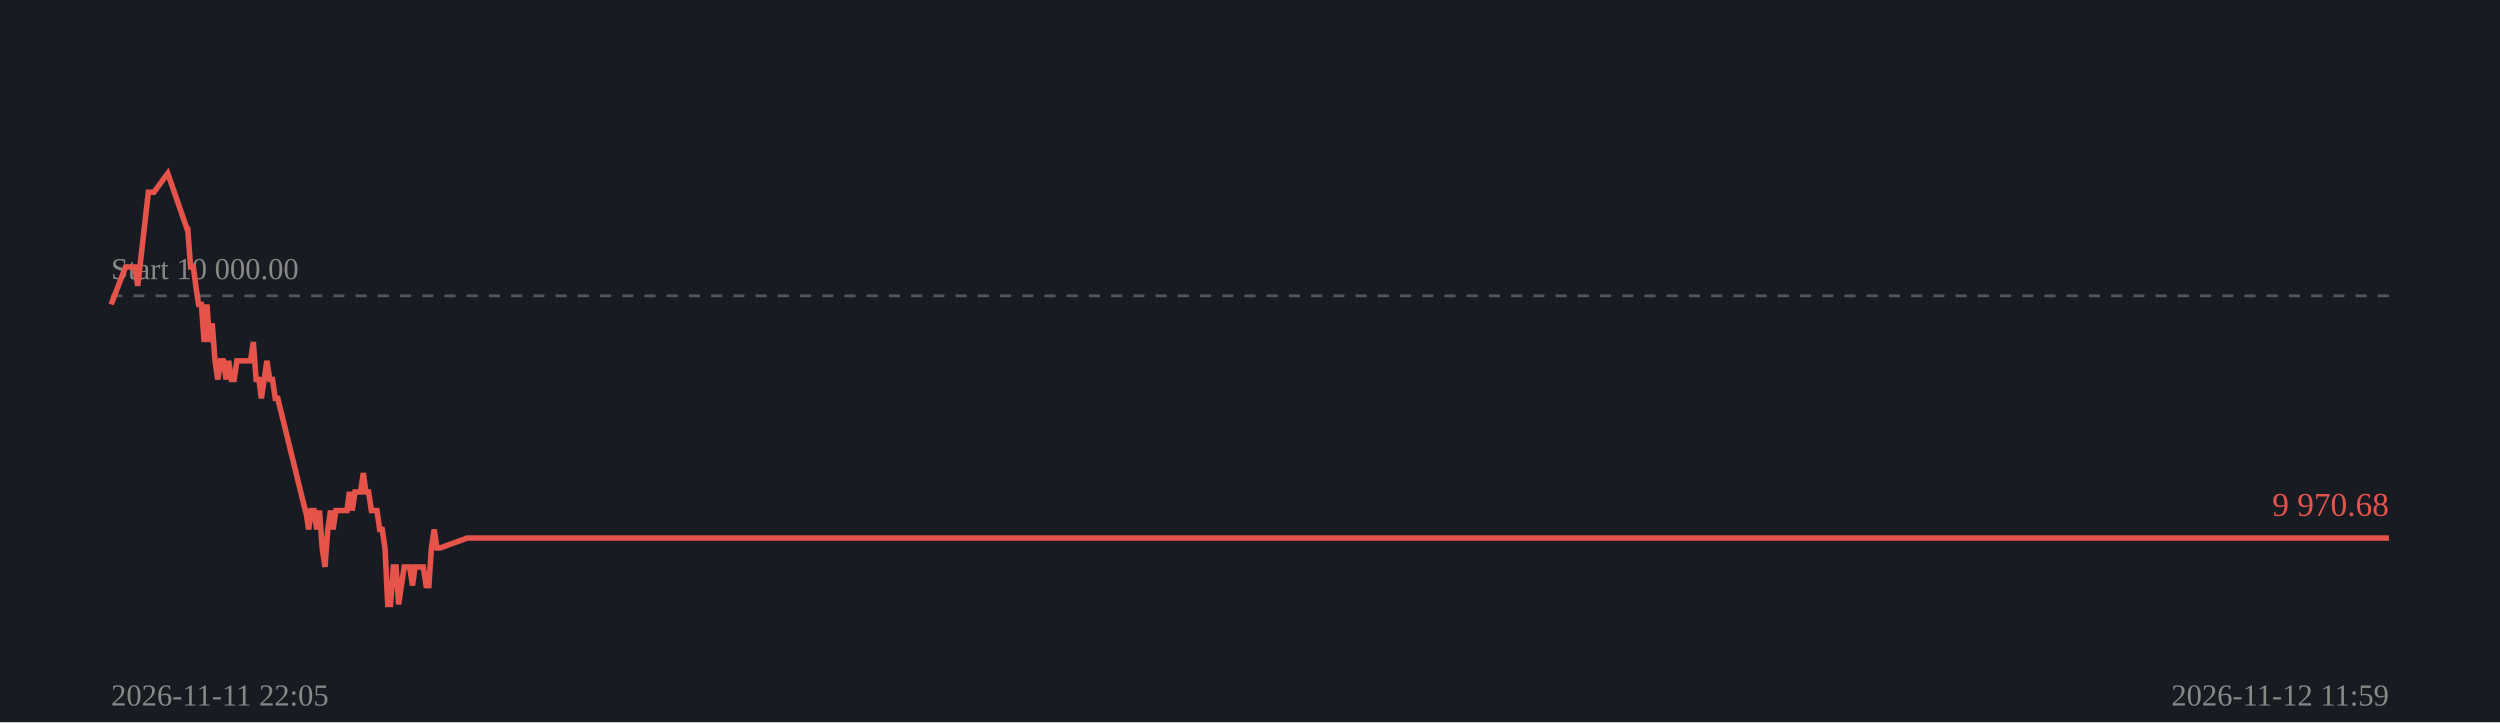
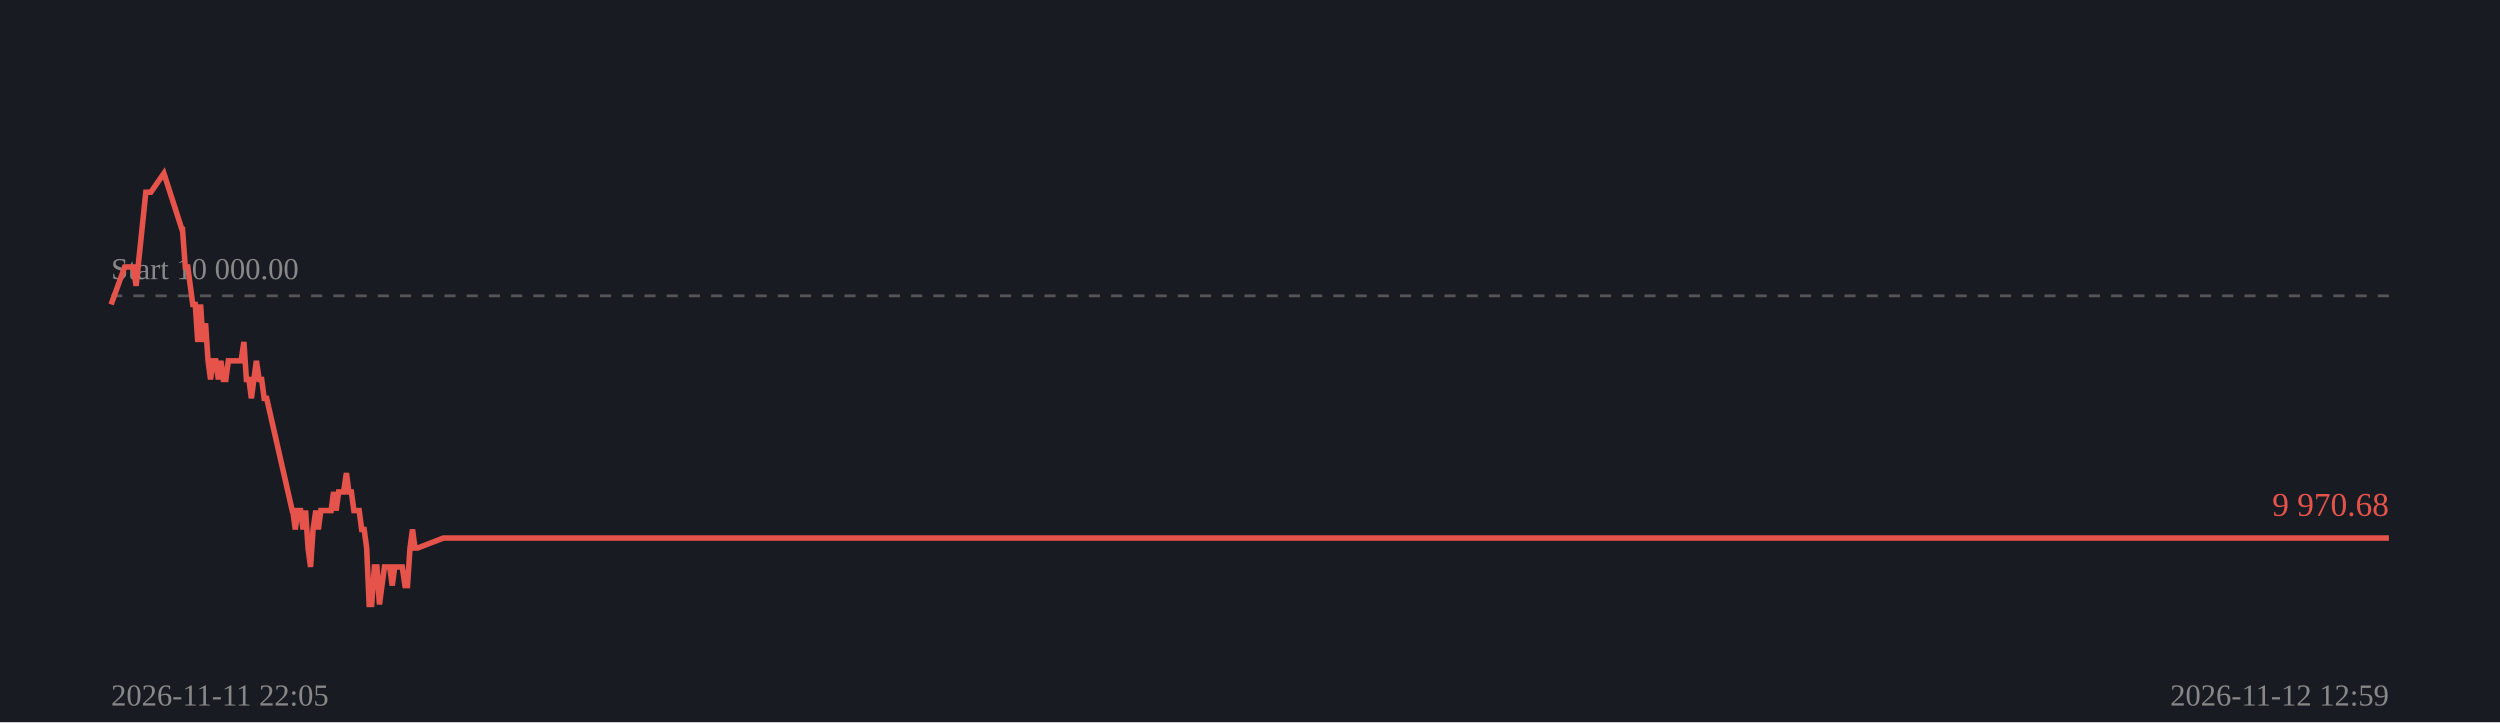
<svg xmlns="http://www.w3.org/2000/svg" viewBox="0 0 900 260" width="900" height="260">
  <rect width="900" height="260" fill="#181b22" />
  <line x1="40" y1="106.5" x2="860" y2="106.5" stroke="#555" stroke-dasharray="4 4" />
  <text x="40" y="100.5" fill="#888" font-size="11">Start 10 000.00</text>
-   <path d="M40.0,109.6 L45.2,96.1 L48.5,96.1 L49.6,102.9 L53.4,69.2 L55.4,69.2 L60.4,62.4 L67.4,82.6 L67.6,82.6 L68.6,96.1 L69.6,96.1 L70.5,102.9 L71.5,109.6 L72.5,109.6 L73.5,123.1 L74.5,109.6 L75.5,123.1 L76.4,116.4 L77.4,129.9 L78.4,136.6 L79.4,129.9 L80.4,129.9 L81.4,136.6 L82.3,129.9 L83.3,136.6 L84.3,136.6 L85.3,129.9 L86.3,129.9 L87.3,129.9 L88.2,129.9 L89.2,129.9 L90.2,129.9 L91.2,123.1 L92.2,136.6 L93.2,136.6 L94.1,143.4 L95.1,136.6 L96.1,129.9 L97.1,136.6 L98.1,136.6 L99.1,143.4 L100.0,143.4 L109.9,183.8 L110.1,183.8 L111.1,190.6 L112.1,183.8 L113.1,183.8 L114.0,190.6 L115.0,183.8 L116.0,197.3 L117.0,204.1 L118.0,190.6 L119.0,183.8 L119.9,190.6 L120.9,183.8 L121.9,183.8 L122.9,183.8 L123.9,183.8 L124.9,183.8 L125.8,177.1 L126.8,183.8 L127.8,177.1 L128.8,177.1 L129.8,177.1 L130.8,170.3 L131.7,177.1 L132.7,177.1 L133.7,183.8 L134.7,183.8 L135.7,183.8 L136.7,190.6 L137.6,190.6 L138.6,197.3 L139.6,217.6 L140.6,217.6 L141.6,204.1 L142.6,204.1 L143.5,217.6 L144.5,210.8 L145.5,204.1 L146.5,204.1 L147.5,204.1 L148.5,210.8 L149.4,204.1 L150.4,204.1 L151.4,204.1 L152.4,204.1 L153.4,210.8 L154.4,210.8 L155.3,197.3 L156.3,190.6 L157.3,197.3 L158.3,197.3 L168.2,193.7 L168.4,193.7 L169.4,193.7 L170.4,193.7 L171.4,193.7 L172.4,193.7 L173.3,193.7 L174.3,193.7 L175.3,193.7 L176.3,193.7 L177.3,193.7 L178.3,193.7 L179.2,193.7 L180.2,193.7 L181.2,193.7 L182.2,193.7 L183.2,193.7 L184.2,193.7 L185.1,193.7 L186.1,193.7 L187.1,193.7 L188.1,193.7 L189.1,193.7 L190.1,193.7 L191.0,193.7 L192.0,193.7 L193.0,193.7 L194.0,193.7 L195.0,193.7 L196.0,193.7 L196.9,193.7 L197.9,193.7 L198.9,193.7 L199.9,193.7 L200.9,193.7 L201.9,193.7 L202.8,193.7 L203.8,193.7 L204.8,193.7 L205.8,193.7 L206.8,193.7 L207.7,193.7 L208.7,193.7 L209.7,193.7 L210.7,193.7 L211.7,193.7 L212.7,193.7 L213.6,193.7 L214.6,193.7 L215.6,193.7 L216.6,193.7 L217.6,193.7 L219.1,193.7 L219.3,193.7 L220.3,193.7 L221.2,193.7 L222.2,193.7 L223.2,193.7 L224.2,193.7 L225.2,193.7 L226.2,193.7 L227.1,193.7 L228.1,193.7 L229.1,193.7 L230.1,193.7 L231.1,193.7 L232.1,193.7 L233.0,193.7 L234.0,193.7 L235.0,193.7 L236.0,193.7 L237.0,193.7 L238.0,193.7 L238.9,193.7 L239.9,193.7 L240.9,193.7 L241.9,193.7 L242.9,193.7 L243.9,193.7 L244.8,193.7 L245.8,193.7 L246.8,193.7 L247.8,193.7 L248.8,193.7 L249.8,193.7 L250.7,193.7 L251.7,193.7 L252.7,193.7 L253.7,193.7 L254.7,193.7 L255.7,193.7 L256.6,193.7 L257.6,193.7 L258.6,193.7 L259.6,193.7 L260.6,193.7 L261.6,193.7 L262.5,193.7 L263.5,193.7 L264.5,193.7 L265.5,193.7 L266.5,193.7 L267.5,193.7 L268.4,193.7 L269.4,193.7 L270.4,193.7 L271.4,193.7 L272.4,193.7 L273.4,193.7 L274.3,193.7 L275.3,193.7 L276.8,193.7 L277.1,193.7 L278.0,193.7 L279.0,193.7 L280.0,193.7 L281.0,193.7 L282.0,193.7 L283.0,193.7 L283.9,193.7 L284.9,193.7 L285.9,193.7 L286.9,193.7 L287.9,193.7 L288.8,193.7 L289.8,193.7 L290.8,193.7 L291.8,193.7 L292.8,193.7 L293.8,193.7 L294.7,193.7 L295.7,193.7 L296.7,193.7 L297.7,193.7 L298.7,193.7 L299.7,193.7 L300.6,193.7 L301.6,193.7 L302.6,193.7 L303.6,193.7 L304.6,193.7 L305.6,193.7 L306.5,193.7 L307.5,193.7 L308.5,193.7 L309.5,193.7 L310.5,193.7 L311.5,193.7 L312.4,193.7 L313.4,193.7 L314.4,193.7 L315.4,193.7 L316.4,193.7 L317.4,193.7 L318.3,193.7 L319.3,193.7 L320.3,193.7 L321.3,193.7 L322.3,193.7 L323.3,193.7 L324.2,193.7 L325.2,193.7 L326.2,193.7 L327.2,193.7 L328.2,193.7 L329.2,193.7 L330.1,193.7 L331.1,193.7 L332.1,193.7 L333.1,193.7 L334.6,193.7 L334.8,193.7 L335.8,193.7 L336.8,193.7 L337.8,193.7 L338.8,193.7 L339.7,193.7 L340.7,193.7 L341.7,193.7 L342.7,193.7 L343.7,193.7 L344.6,193.7 L345.6,193.7 L346.6,193.7 L347.6,193.7 L348.6,193.7 L349.6,193.7 L350.5,193.7 L351.5,193.7 L352.5,193.7 L353.5,193.7 L354.5,193.7 L355.5,193.7 L356.4,193.7 L357.4,193.7 L358.4,193.7 L359.4,193.7 L360.4,193.7 L361.4,193.7 L362.3,193.7 L363.3,193.7 L364.3,193.7 L365.3,193.7 L366.3,193.7 L367.3,193.7 L368.2,193.7 L369.2,193.7 L370.2,193.7 L371.2,193.7 L372.2,193.7 L373.2,193.7 L374.1,193.7 L375.1,193.7 L376.1,193.7 L377.1,193.7 L378.1,193.7 L379.1,193.7 L380.0,193.7 L381.0,193.7 L382.0,193.7 L383.0,193.7 L384.0,193.7 L385.0,193.7 L385.9,193.7 L386.9,193.7 L387.9,193.7 L388.9,193.7 L389.9,193.7 L390.9,193.7 L392.3,193.7 L392.5,193.7 L393.5,193.7 L394.5,193.7 L395.5,193.7 L396.5,193.7 L397.4,193.7 L398.4,193.7 L399.4,193.7 L400.4,193.7 L401.4,193.7 L402.4,193.7 L403.3,193.7 L404.3,193.7 L405.3,193.7 L406.3,193.7 L407.3,193.7 L408.3,193.7 L409.2,193.7 L410.2,193.7 L411.2,193.7 L412.2,193.7 L413.2,193.7 L414.2,193.7 L415.1,193.7 L416.1,193.7 L417.1,193.7 L418.1,193.7 L419.1,193.7 L420.1,193.7 L421.0,193.7 L422.0,193.7 L423.0,193.7 L424.0,193.7 L425.0,193.7 L426.0,193.7 L426.9,193.7 L427.9,193.7 L428.9,193.7 L429.9,193.7 L430.9,193.7 L431.9,193.7 L432.8,193.7 L433.8,193.7 L434.8,193.7 L435.8,193.7 L436.8,193.7 L437.8,193.7 L438.7,193.7 L439.7,193.7 L440.7,193.7 L441.7,193.7 L442.7,193.7 L443.7,193.7 L444.7,193.7 L445.6,193.7 L446.6,193.7 L447.6,193.7 L448.6,193.7 L450.1,193.7 L450.2,193.7 L451.2,193.7 L452.2,193.7 L453.2,193.7 L454.2,193.7 L455.2,193.7 L456.1,193.7 L457.1,193.7 L458.1,193.7 L459.1,193.7 L460.1,193.7 L461.0,193.7 L462.0,193.7 L463.0,193.7 L464.0,193.7 L465.0,193.7 L466.0,193.7 L467.0,193.7 L467.9,193.7 L468.9,193.7 L469.9,193.7 L470.9,193.7 L471.9,193.7 L472.8,193.7 L473.8,193.7 L474.8,193.7 L475.8,193.7 L476.8,193.7 L477.8,193.7 L478.7,193.7 L479.7,193.7 L480.7,193.7 L481.7,193.7 L482.7,193.7 L483.7,193.7 L484.7,193.7 L485.6,193.7 L486.6,193.7 L487.6,193.7 L488.6,193.7 L489.6,193.7 L490.5,193.7 L491.5,193.7 L492.5,193.7 L493.5,193.7 L494.5,193.7 L495.5,193.7 L496.5,193.7 L497.4,193.7 L498.4,193.7 L499.4,193.7 L500.4,193.7 L501.4,193.7 L502.3,193.7 L503.3,193.7 L504.3,193.7 L505.3,193.7 L506.3,193.7 L507.9,193.7 L508.1,193.7 L509.1,193.7 L510.1,193.7 L511.0,193.7 L512.0,193.7 L513.0,193.7 L514.0,193.7 L515.0,193.7 L516.0,193.7 L516.9,193.7 L517.9,193.7 L518.9,193.7 L519.9,193.7 L520.9,193.7 L521.9,193.7 L522.8,193.7 L523.8,193.7 L524.8,193.7 L525.8,193.7 L526.8,193.7 L527.7,193.7 L528.7,193.7 L529.7,193.7 L530.7,193.7 L531.7,193.7 L532.7,193.7 L533.6,193.7 L534.6,193.7 L535.6,193.7 L536.6,193.7 L537.6,193.7 L538.6,193.7 L539.5,193.7 L540.5,193.7 L541.5,193.7 L542.5,193.7 L543.5,193.7 L544.5,193.7 L545.4,193.7 L546.4,193.7 L547.4,193.7 L548.4,193.7 L549.4,193.7 L550.4,193.7 L551.3,193.7 L552.3,193.7 L553.3,193.7 L554.3,193.7 L555.3,193.7 L556.3,193.7 L557.2,193.7 L558.2,193.7 L559.2,193.7 L560.2,193.7 L561.2,193.7 L562.2,193.7 L563.1,193.7 L564.1,193.7 L565.6,193.7 L565.8,193.7 L566.8,193.7 L567.8,193.7 L568.8,193.7 L569.8,193.7 L570.8,193.7 L571.7,193.7 L573.2,193.7 L573.4,193.7 L574.4,193.7 L575.4,193.7 L576.4,193.7 L577.4,193.7 L578.4,193.7 L579.3,193.7 L580.3,193.7 L581.3,193.7 L582.3,193.7 L583.3,193.7 L584.3,193.7 L585.2,193.7 L586.2,193.7 L587.2,193.7 L588.2,193.7 L589.2,193.7 L590.2,193.7 L591.1,193.7 L592.1,193.7 L593.1,193.7 L594.1,193.7 L595.1,193.7 L596.1,193.7 L597.0,193.7 L598.0,193.7 L599.0,193.7 L600.0,193.7 L601.0,193.7 L602.0,193.7 L602.9,193.7 L603.9,193.7 L604.9,193.7 L605.9,193.7 L606.9,193.7 L607.9,193.7 L608.8,193.7 L609.8,193.7 L610.8,193.7 L611.8,193.7 L612.8,193.7 L613.8,193.7 L614.7,193.7 L615.7,193.7 L616.7,193.7 L617.7,193.7 L618.7,193.7 L619.7,193.7 L620.6,193.7 L621.6,193.7 L622.6,193.7 L623.6,193.7 L624.6,193.7 L625.6,193.7 L626.5,193.7 L627.5,193.7 L628.5,193.7 L629.5,193.7 L631.0,193.7 L631.3,193.7 L632.2,193.7 L633.2,193.7 L634.2,193.7 L635.2,193.7 L636.2,193.7 L637.1,193.7 L638.1,193.7 L639.1,193.7 L640.1,193.7 L641.1,193.7 L642.1,193.7 L643.1,193.7 L644.0,193.7 L645.0,193.7 L646.0,193.7 L647.0,193.7 L648.0,193.7 L648.9,193.7 L649.9,193.7 L650.9,193.7 L651.9,193.7 L652.9,193.7 L653.9,193.7 L654.9,193.7 L655.8,193.7 L656.8,193.7 L657.8,193.7 L658.8,193.7 L659.8,193.7 L660.8,193.7 L661.7,193.7 L662.7,193.7 L663.7,193.7 L664.7,193.7 L665.7,193.7 L666.7,193.7 L667.6,193.7 L668.6,193.7 L669.6,193.7 L670.6,193.7 L671.6,193.7 L672.6,193.7 L673.5,193.7 L674.5,193.7 L675.5,193.7 L676.5,193.7 L677.5,193.7 L678.5,193.7 L679.4,193.7 L680.4,193.7 L681.4,193.7 L682.4,193.7 L683.4,193.7 L684.4,193.7 L685.3,193.7 L686.3,193.7 L687.3,193.7 L688.9,193.7 L689.1,193.7 L690.1,193.7 L691.1,193.7 L692.1,193.7 L693.0,193.7 L694.0,193.7 L695.0,193.7 L696.0,193.7 L697.0,193.7 L698.0,193.7 L698.9,193.7 L699.9,193.7 L700.9,193.7 L701.9,193.7 L702.9,193.7 L703.9,193.7 L704.8,193.7 L705.8,193.7 L706.8,193.7 L707.8,193.7 L708.8,193.7 L709.8,193.7 L710.8,193.7 L711.7,193.7 L712.7,193.7 L713.7,193.7 L714.7,193.7 L715.7,193.7 L716.7,193.7 L717.6,193.7 L718.6,193.7 L719.6,193.7 L720.6,193.7 L721.6,193.7 L722.6,193.7 L723.5,193.7 L724.5,193.7 L725.5,193.7 L726.5,193.7 L727.5,193.7 L728.5,193.7 L729.4,193.7 L730.4,193.7 L731.4,193.7 L732.4,193.7 L733.4,193.7 L734.4,193.7 L735.3,193.7 L736.3,193.7 L737.3,193.7 L738.3,193.7 L739.3,193.7 L740.2,193.7 L741.2,193.7 L742.2,193.7 L743.2,193.7 L744.2,193.7 L745.2,193.7 L809.7,193.7 L809.9,193.7 L810.8,193.7 L811.8,193.7 L812.8,193.7 L813.8,193.7 L814.8,193.7 L815.8,193.7 L816.7,193.7 L817.7,193.7 L818.7,193.7 L819.7,193.7 L820.7,193.7 L821.7,193.7 L822.6,193.7 L823.6,193.7 L824.6,193.7 L825.6,193.7 L826.6,193.7 L827.6,193.7 L828.5,193.7 L829.5,193.7 L830.5,193.7 L831.5,193.7 L832.5,193.7 L833.5,193.7 L834.4,193.7 L835.4,193.7 L836.4,193.7 L837.4,193.7 L838.4,193.7 L839.4,193.7 L840.3,193.7 L841.3,193.7 L842.3,193.7 L843.3,193.7 L844.3,193.7 L845.3,193.7 L846.2,193.7 L847.2,193.7 L848.2,193.7 L849.2,193.7 L850.2,193.7 L851.2,193.7 L852.1,193.7 L853.1,193.7 L854.1,193.7 L855.1,193.7 L856.1,193.7 L857.0,193.7 L858.0,193.7 L859.0,193.7 L860.0,193.7" fill="none" stroke="#e5534b" stroke-width="2" />
+   <path d="M40.0,109.6 L44.9,96.1 L48.0,96.1 L49.0,102.9 L52.5,69.2 L54.3,69.2 L59.0,62.4 L65.5,82.6 L65.7,82.6 L66.7,96.1 L67.6,96.1 L68.5,102.9 L69.4,109.6 L70.3,109.6 L71.2,123.1 L72.2,109.6 L73.1,123.1 L74.0,116.4 L74.9,129.9 L75.8,136.6 L76.7,129.9 L77.7,129.9 L78.6,136.6 L79.5,129.9 L80.4,136.6 L81.3,136.6 L82.2,129.9 L83.2,129.9 L84.1,129.9 L85.0,129.9 L85.9,129.9 L86.8,129.9 L87.8,123.1 L88.7,136.6 L89.6,136.6 L90.5,143.4 L91.4,136.6 L92.3,129.9 L93.3,136.6 L94.2,136.6 L95.1,143.4 L96.0,143.4 L105.2,183.8 L105.4,183.8 L106.3,190.6 L107.2,183.8 L108.2,183.8 L109.1,190.6 L110.0,183.8 L110.9,197.3 L111.8,204.1 L112.7,190.6 L113.7,183.8 L114.6,190.6 L115.5,183.8 L116.4,183.8 L117.3,183.8 L118.2,183.8 L119.2,183.8 L120.1,177.1 L121.0,183.8 L121.9,177.1 L122.8,177.1 L123.7,177.1 L124.7,170.3 L125.6,177.1 L126.5,177.1 L127.4,183.8 L128.3,183.8 L129.3,183.8 L130.2,190.6 L131.1,190.6 L132.0,197.3 L132.9,217.6 L133.8,217.6 L134.8,204.1 L135.7,204.1 L136.6,217.6 L137.5,210.8 L138.4,204.1 L139.3,204.1 L140.3,204.1 L141.2,210.8 L142.1,204.1 L143.0,204.1 L143.9,204.1 L144.8,204.1 L145.8,210.8 L146.7,210.8 L147.6,197.3 L148.5,190.6 L149.4,197.3 L150.3,197.3 L159.6,193.7 L159.8,193.7 L160.7,193.7 L161.6,193.7 L162.6,193.7 L163.5,193.7 L164.4,193.7 L165.3,193.7 L166.2,193.7 L167.1,193.7 L168.1,193.7 L169.0,193.7 L169.9,193.7 L170.8,193.7 L171.7,193.7 L172.6,193.7 L173.6,193.7 L174.5,193.7 L175.4,193.7 L176.3,193.7 L177.2,193.7 L178.1,193.7 L179.1,193.7 L180.0,193.7 L180.9,193.7 L181.8,193.7 L182.7,193.7 L183.7,193.7 L184.6,193.7 L185.5,193.7 L186.4,193.7 L187.3,193.7 L188.2,193.7 L189.2,193.7 L190.1,193.7 L191.0,193.7 L191.9,193.7 L192.8,193.7 L193.7,193.7 L194.7,193.7 L195.6,193.7 L196.5,193.7 L197.4,193.7 L198.3,193.7 L199.2,193.7 L200.2,193.7 L201.1,193.7 L202.0,193.7 L202.9,193.7 L203.8,193.7 L204.7,193.7 L205.7,193.7 L207.1,193.7 L207.2,193.7 L208.2,193.7 L209.1,193.7 L210.0,193.7 L210.9,193.7 L211.8,193.7 L212.7,193.7 L213.7,193.7 L214.6,193.7 L215.5,193.7 L216.4,193.7 L217.3,193.7 L218.2,193.7 L219.2,193.7 L220.1,193.7 L221.0,193.7 L221.9,193.7 L222.8,193.7 L223.7,193.7 L224.7,193.7 L225.6,193.7 L226.5,193.7 L227.4,193.7 L228.3,193.7 L229.3,193.7 L230.2,193.7 L231.1,193.7 L232.0,193.7 L232.9,193.7 L233.8,193.7 L234.8,193.7 L235.7,193.7 L236.6,193.7 L237.5,193.7 L238.4,193.7 L239.4,193.7 L240.3,193.7 L241.2,193.7 L242.1,193.7 L243.0,193.7 L243.9,193.7 L244.9,193.7 L245.8,193.7 L246.7,193.7 L247.6,193.7 L248.5,193.7 L249.4,193.7 L250.4,193.7 L251.3,193.7 L252.2,193.7 L253.1,193.7 L254.0,193.7 L254.9,193.7 L255.9,193.7 L256.8,193.7 L257.7,193.7 L258.6,193.7 L259.5,193.7 L260.9,193.7 L261.1,193.7 L262.1,193.7 L263.0,193.7 L263.9,193.7 L264.8,193.7 L265.7,193.7 L266.6,193.7 L267.6,193.7 L268.5,193.7 L269.4,193.7 L270.3,193.7 L271.2,193.7 L272.1,193.7 L273.1,193.7 L274.0,193.7 L274.9,193.7 L275.8,193.7 L276.7,193.7 L277.6,193.7 L278.6,193.7 L279.5,193.7 L280.4,193.7 L281.3,193.7 L282.2,193.7 L283.2,193.7 L284.1,193.7 L285.0,193.7 L285.9,193.7 L286.8,193.7 L287.7,193.7 L288.7,193.7 L289.6,193.7 L290.5,193.7 L291.4,193.7 L292.3,193.7 L293.2,193.7 L294.2,193.7 L295.1,193.7 L296.0,193.7 L296.9,193.7 L297.8,193.7 L298.7,193.7 L299.7,193.7 L300.6,193.7 L301.5,193.7 L302.4,193.7 L303.3,193.7 L304.2,193.7 L305.2,193.7 L306.1,193.7 L307.0,193.7 L307.9,193.7 L308.8,193.7 L309.8,193.7 L310.7,193.7 L311.6,193.7 L312.5,193.7 L313.4,193.7 L314.8,193.7 L315.0,193.7 L315.9,193.7 L316.9,193.7 L317.8,193.7 L318.7,193.7 L319.6,193.7 L320.5,193.7 L321.5,193.7 L322.4,193.7 L323.3,193.7 L324.2,193.7 L325.1,193.7 L326.0,193.7 L327.0,193.7 L327.9,193.7 L328.8,193.7 L329.7,193.7 L330.6,193.7 L331.5,193.7 L332.5,193.7 L333.4,193.7 L334.3,193.7 L335.2,193.7 L336.1,193.7 L337.0,193.7 L338.0,193.7 L338.9,193.7 L339.8,193.7 L340.7,193.7 L341.6,193.7 L342.5,193.7 L343.5,193.7 L344.4,193.7 L345.3,193.7 L346.2,193.7 L347.1,193.7 L348.0,193.7 L349.0,193.7 L349.9,193.7 L350.8,193.7 L351.7,193.7 L352.6,193.7 L353.5,193.7 L354.5,193.7 L355.4,193.7 L356.3,193.7 L357.2,193.7 L358.1,193.7 L359.0,193.7 L360.0,193.7 L360.9,193.7 L361.8,193.7 L362.7,193.7 L363.6,193.7 L364.6,193.7 L365.5,193.7 L366.4,193.7 L367.3,193.7 L368.7,193.7 L368.9,193.7 L369.8,193.7 L370.7,193.7 L371.6,193.7 L372.5,193.7 L373.5,193.7 L374.4,193.7 L375.3,193.7 L376.2,193.7 L377.1,193.7 L378.0,193.7 L379.0,193.7 L379.9,193.7 L380.8,193.7 L381.7,193.7 L382.6,193.7 L383.5,193.7 L384.5,193.7 L385.4,193.7 L386.3,193.7 L387.2,193.7 L388.1,193.7 L389.0,193.7 L390.0,193.7 L390.9,193.7 L391.8,193.7 L392.7,193.7 L393.6,193.7 L394.5,193.7 L395.5,193.7 L396.4,193.7 L397.3,193.7 L398.2,193.7 L399.1,193.7 L400.1,193.7 L401.0,193.7 L401.9,193.7 L402.8,193.7 L403.7,193.7 L404.6,193.7 L405.6,193.7 L406.5,193.7 L407.4,193.7 L408.3,193.7 L409.2,193.7 L410.1,193.7 L411.1,193.7 L412.0,193.7 L412.9,193.7 L413.8,193.7 L414.7,193.7 L415.7,193.7 L416.6,193.7 L417.5,193.7 L418.4,193.7 L419.3,193.7 L420.2,193.7 L421.2,193.7 L422.6,193.7 L422.7,193.7 L423.6,193.7 L424.5,193.7 L425.4,193.7 L426.4,193.7 L427.3,193.7 L428.2,193.7 L429.1,193.7 L430.0,193.7 L431.0,193.7 L431.9,193.7 L432.8,193.7 L433.7,193.7 L434.6,193.7 L435.5,193.7 L436.5,193.7 L437.4,193.7 L438.3,193.7 L439.2,193.7 L440.1,193.7 L441.0,193.7 L442.0,193.7 L442.9,193.7 L443.8,193.7 L444.7,193.7 L445.6,193.7 L446.6,193.7 L447.5,193.7 L448.4,193.7 L449.3,193.7 L450.2,193.7 L451.1,193.7 L452.1,193.7 L453.0,193.7 L453.9,193.7 L454.8,193.7 L455.7,193.7 L456.6,193.7 L457.6,193.7 L458.5,193.7 L459.4,193.7 L460.3,193.7 L461.2,193.7 L462.1,193.7 L463.1,193.7 L464.0,193.7 L464.9,193.7 L465.8,193.7 L466.7,193.7 L467.6,193.7 L468.6,193.7 L469.5,193.7 L470.4,193.7 L471.3,193.7 L472.2,193.7 L473.2,193.7 L474.1,193.7 L475.0,193.7 L476.5,193.7 L476.7,193.7 L477.6,193.7 L478.5,193.7 L479.4,193.7 L480.3,193.7 L481.3,193.7 L482.2,193.7 L483.1,193.7 L484.0,193.7 L484.9,193.7 L485.8,193.7 L486.8,193.7 L487.7,193.7 L488.6,193.7 L489.5,193.7 L490.4,193.7 L491.3,193.7 L492.3,193.7 L493.2,193.7 L494.1,193.7 L495.0,193.7 L495.9,193.7 L496.8,193.7 L497.8,193.7 L498.7,193.7 L499.6,193.7 L500.5,193.7 L501.4,193.7 L502.3,193.7 L503.3,193.7 L504.2,193.7 L505.1,193.7 L506.0,193.7 L506.9,193.7 L507.8,193.7 L508.8,193.7 L509.7,193.7 L510.6,193.7 L511.5,193.7 L512.4,193.7 L513.4,193.7 L514.3,193.7 L515.2,193.7 L516.1,193.7 L517.0,193.7 L517.9,193.7 L518.9,193.7 L519.8,193.7 L520.7,193.7 L521.6,193.7 L522.5,193.7 L523.4,193.7 L524.4,193.7 L525.3,193.7 L526.2,193.7 L527.1,193.7 L528.0,193.7 L528.9,193.7 L530.4,193.7 L530.6,193.7 L531.5,193.7 L532.4,193.7 L533.3,193.7 L534.2,193.7 L535.1,193.7 L536.1,193.7 L537.4,193.7 L537.6,193.7 L538.6,193.7 L539.5,193.7 L540.4,193.7 L541.3,193.7 L542.2,193.7 L543.1,193.7 L544.1,193.7 L545.0,193.7 L545.9,193.7 L546.8,193.7 L547.7,193.7 L548.6,193.7 L549.6,193.7 L550.5,193.7 L551.4,193.7 L552.3,193.7 L553.2,193.7 L554.1,193.7 L555.1,193.7 L556.0,193.7 L556.9,193.7 L557.8,193.7 L558.7,193.7 L559.7,193.7 L560.6,193.7 L561.5,193.7 L562.4,193.7 L563.3,193.7 L564.2,193.7 L565.2,193.7 L566.1,193.7 L567.0,193.7 L567.9,193.7 L568.8,193.7 L569.7,193.7 L570.7,193.7 L571.6,193.7 L572.5,193.7 L573.4,193.7 L574.3,193.7 L575.2,193.7 L576.2,193.7 L577.1,193.7 L578.0,193.7 L578.9,193.7 L579.8,193.7 L580.7,193.7 L581.7,193.7 L582.6,193.7 L583.5,193.7 L584.4,193.7 L585.3,193.7 L586.2,193.7 L587.2,193.7 L588.1,193.7 L589.0,193.7 L589.9,193.7 L591.4,193.7 L591.6,193.7 L592.5,193.7 L593.4,193.7 L594.3,193.7 L595.2,193.7 L596.2,193.7 L597.1,193.7 L598.0,193.7 L598.9,193.7 L599.8,193.7 L600.7,193.7 L601.7,193.7 L602.6,193.7 L603.5,193.7 L604.4,193.7 L605.3,193.7 L606.2,193.7 L607.2,193.7 L608.1,193.7 L609.0,193.7 L609.9,193.7 L610.8,193.7 L611.8,193.7 L612.7,193.7 L613.6,193.7 L614.5,193.7 L615.4,193.7 L616.3,193.7 L617.3,193.7 L618.2,193.7 L619.1,193.7 L620.0,193.7 L620.9,193.7 L621.9,193.7 L622.8,193.7 L623.7,193.7 L624.6,193.7 L625.5,193.7 L626.4,193.7 L627.4,193.7 L628.3,193.7 L629.2,193.7 L630.1,193.7 L631.0,193.7 L631.9,193.7 L632.9,193.7 L633.8,193.7 L634.7,193.7 L635.6,193.7 L636.5,193.7 L637.4,193.7 L638.4,193.7 L639.3,193.7 L640.2,193.7 L641.1,193.7 L642.0,193.7 L642.9,193.7 L643.9,193.7 L645.3,193.7 L645.5,193.7 L646.5,193.7 L647.4,193.7 L648.3,193.7 L649.2,193.7 L650.1,193.7 L651.0,193.7 L652.0,193.7 L652.9,193.7 L653.8,193.7 L654.7,193.7 L655.6,193.7 L656.5,193.7 L657.5,193.7 L658.4,193.7 L659.3,193.7 L660.2,193.7 L661.1,193.7 L662.1,193.7 L663.0,193.7 L663.9,193.7 L664.8,193.7 L665.7,193.7 L666.7,193.7 L667.6,193.7 L668.5,193.7 L669.4,193.7 L670.3,193.7 L671.2,193.7 L672.2,193.7 L673.1,193.7 L674.0,193.7 L674.9,193.7 L675.8,193.7 L676.7,193.7 L677.7,193.7 L678.6,193.7 L679.5,193.7 L680.4,193.7 L681.3,193.7 L682.2,193.7 L683.2,193.7 L684.1,193.7 L685.0,193.7 L685.9,193.7 L686.8,193.7 L687.7,193.7 L688.7,193.7 L689.6,193.7 L690.5,193.7 L691.4,193.7 L692.3,193.7 L693.2,193.7 L694.2,193.7 L695.1,193.7 L696.0,193.7 L696.9,193.7 L697.8,193.7 L758.0,193.7 L758.2,193.7 L759.1,193.7 L760.0,193.7 L760.9,193.7 L761.9,193.7 L762.8,193.7 L763.7,193.7 L764.6,193.7 L765.5,193.7 L766.4,193.7 L767.4,193.7 L768.3,193.7 L769.2,193.7 L770.1,193.7 L771.0,193.7 L771.9,193.7 L772.9,193.7 L773.8,193.7 L774.7,193.7 L775.6,193.7 L776.5,193.7 L777.4,193.7 L778.4,193.7 L779.3,193.7 L780.2,193.7 L781.1,193.7 L782.0,193.7 L782.9,193.7 L783.9,193.7 L784.8,193.7 L785.7,193.7 L786.6,193.7 L787.5,193.7 L788.5,193.7 L789.4,193.7 L790.3,193.7 L791.2,193.7 L792.1,193.7 L793.0,193.7 L794.0,193.7 L794.9,193.7 L795.8,193.7 L796.7,193.7 L797.6,193.7 L798.5,193.7 L799.5,193.7 L800.4,193.7 L801.3,193.7 L802.2,193.7 L803.1,193.7 L804.0,193.7 L805.0,193.7 L805.7,193.7 L805.9,193.7 L806.8,193.7 L807.7,193.7 L808.6,193.7 L809.5,193.7 L810.4,193.7 L811.4,193.7 L812.3,193.7 L813.2,193.7 L814.1,193.7 L815.0,193.7 L815.9,193.7 L816.9,193.7 L817.8,193.7 L818.7,193.7 L819.6,193.7 L820.5,193.7 L821.4,193.7 L822.4,193.7 L823.3,193.7 L824.2,193.7 L825.1,193.7 L826.0,193.7 L827.0,193.7 L827.9,193.7 L828.8,193.7 L829.7,193.7 L830.6,193.7 L831.6,193.7 L832.5,193.7 L833.4,193.7 L834.3,193.7 L835.2,193.7 L836.1,193.7 L837.1,193.7 L838.0,193.7 L838.9,193.7 L839.8,193.7 L840.7,193.7 L841.6,193.7 L842.6,193.7 L843.5,193.7 L844.4,193.7 L845.3,193.7 L846.2,193.7 L847.1,193.7 L848.1,193.7 L849.0,193.7 L849.9,193.7 L850.8,193.7 L851.7,193.7 L852.7,193.7 L853.6,193.7 L854.5,193.7 L855.4,193.7 L856.3,193.7 L857.2,193.7 L858.2,193.7 L859.1,193.7 L860.0,193.7" fill="none" stroke="#e5534b" stroke-width="2" />
  <text x="40" y="254" fill="#888" font-size="11">2026-11-11 22:05</text>
-   <text x="860" y="254" fill="#888" font-size="11" text-anchor="end">2026-11-12 11:59</text>
+   <text x="860" y="254" fill="#888" font-size="11" text-anchor="end">2026-11-12 12:59</text>
  <text x="860" y="185.7" fill="#e5534b" font-size="12" text-anchor="end">9 970.68</text>
</svg>
